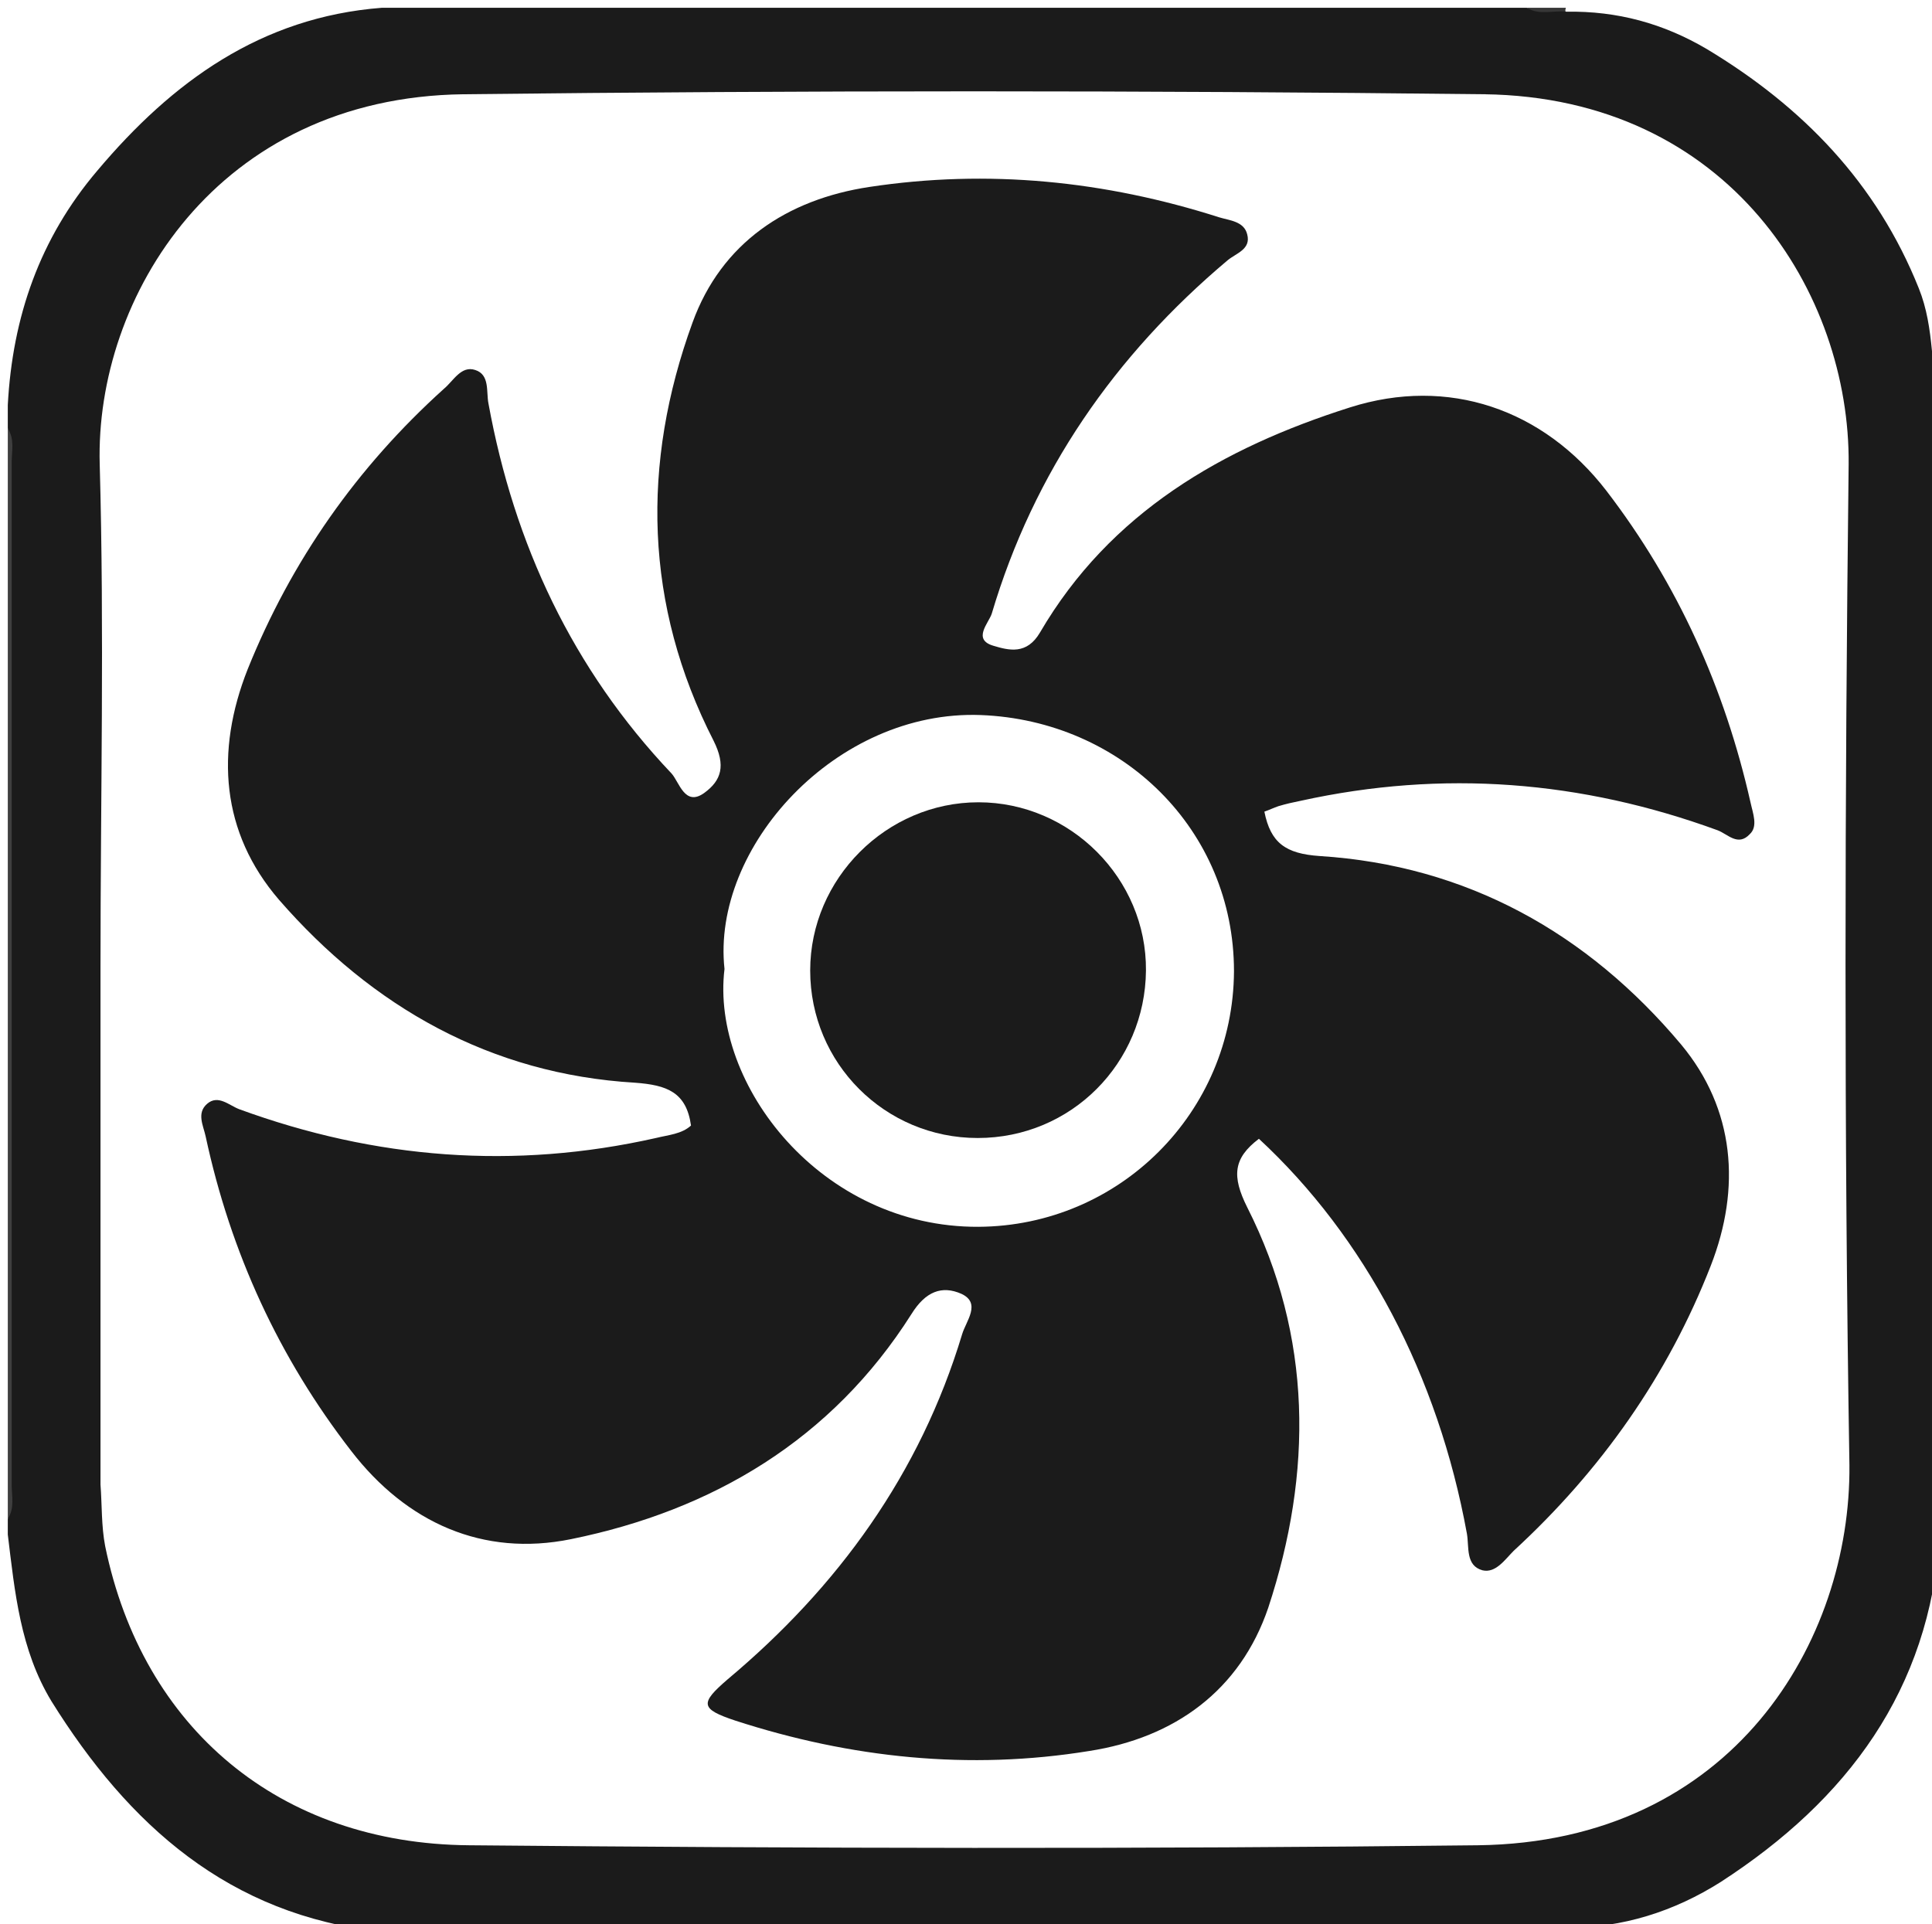
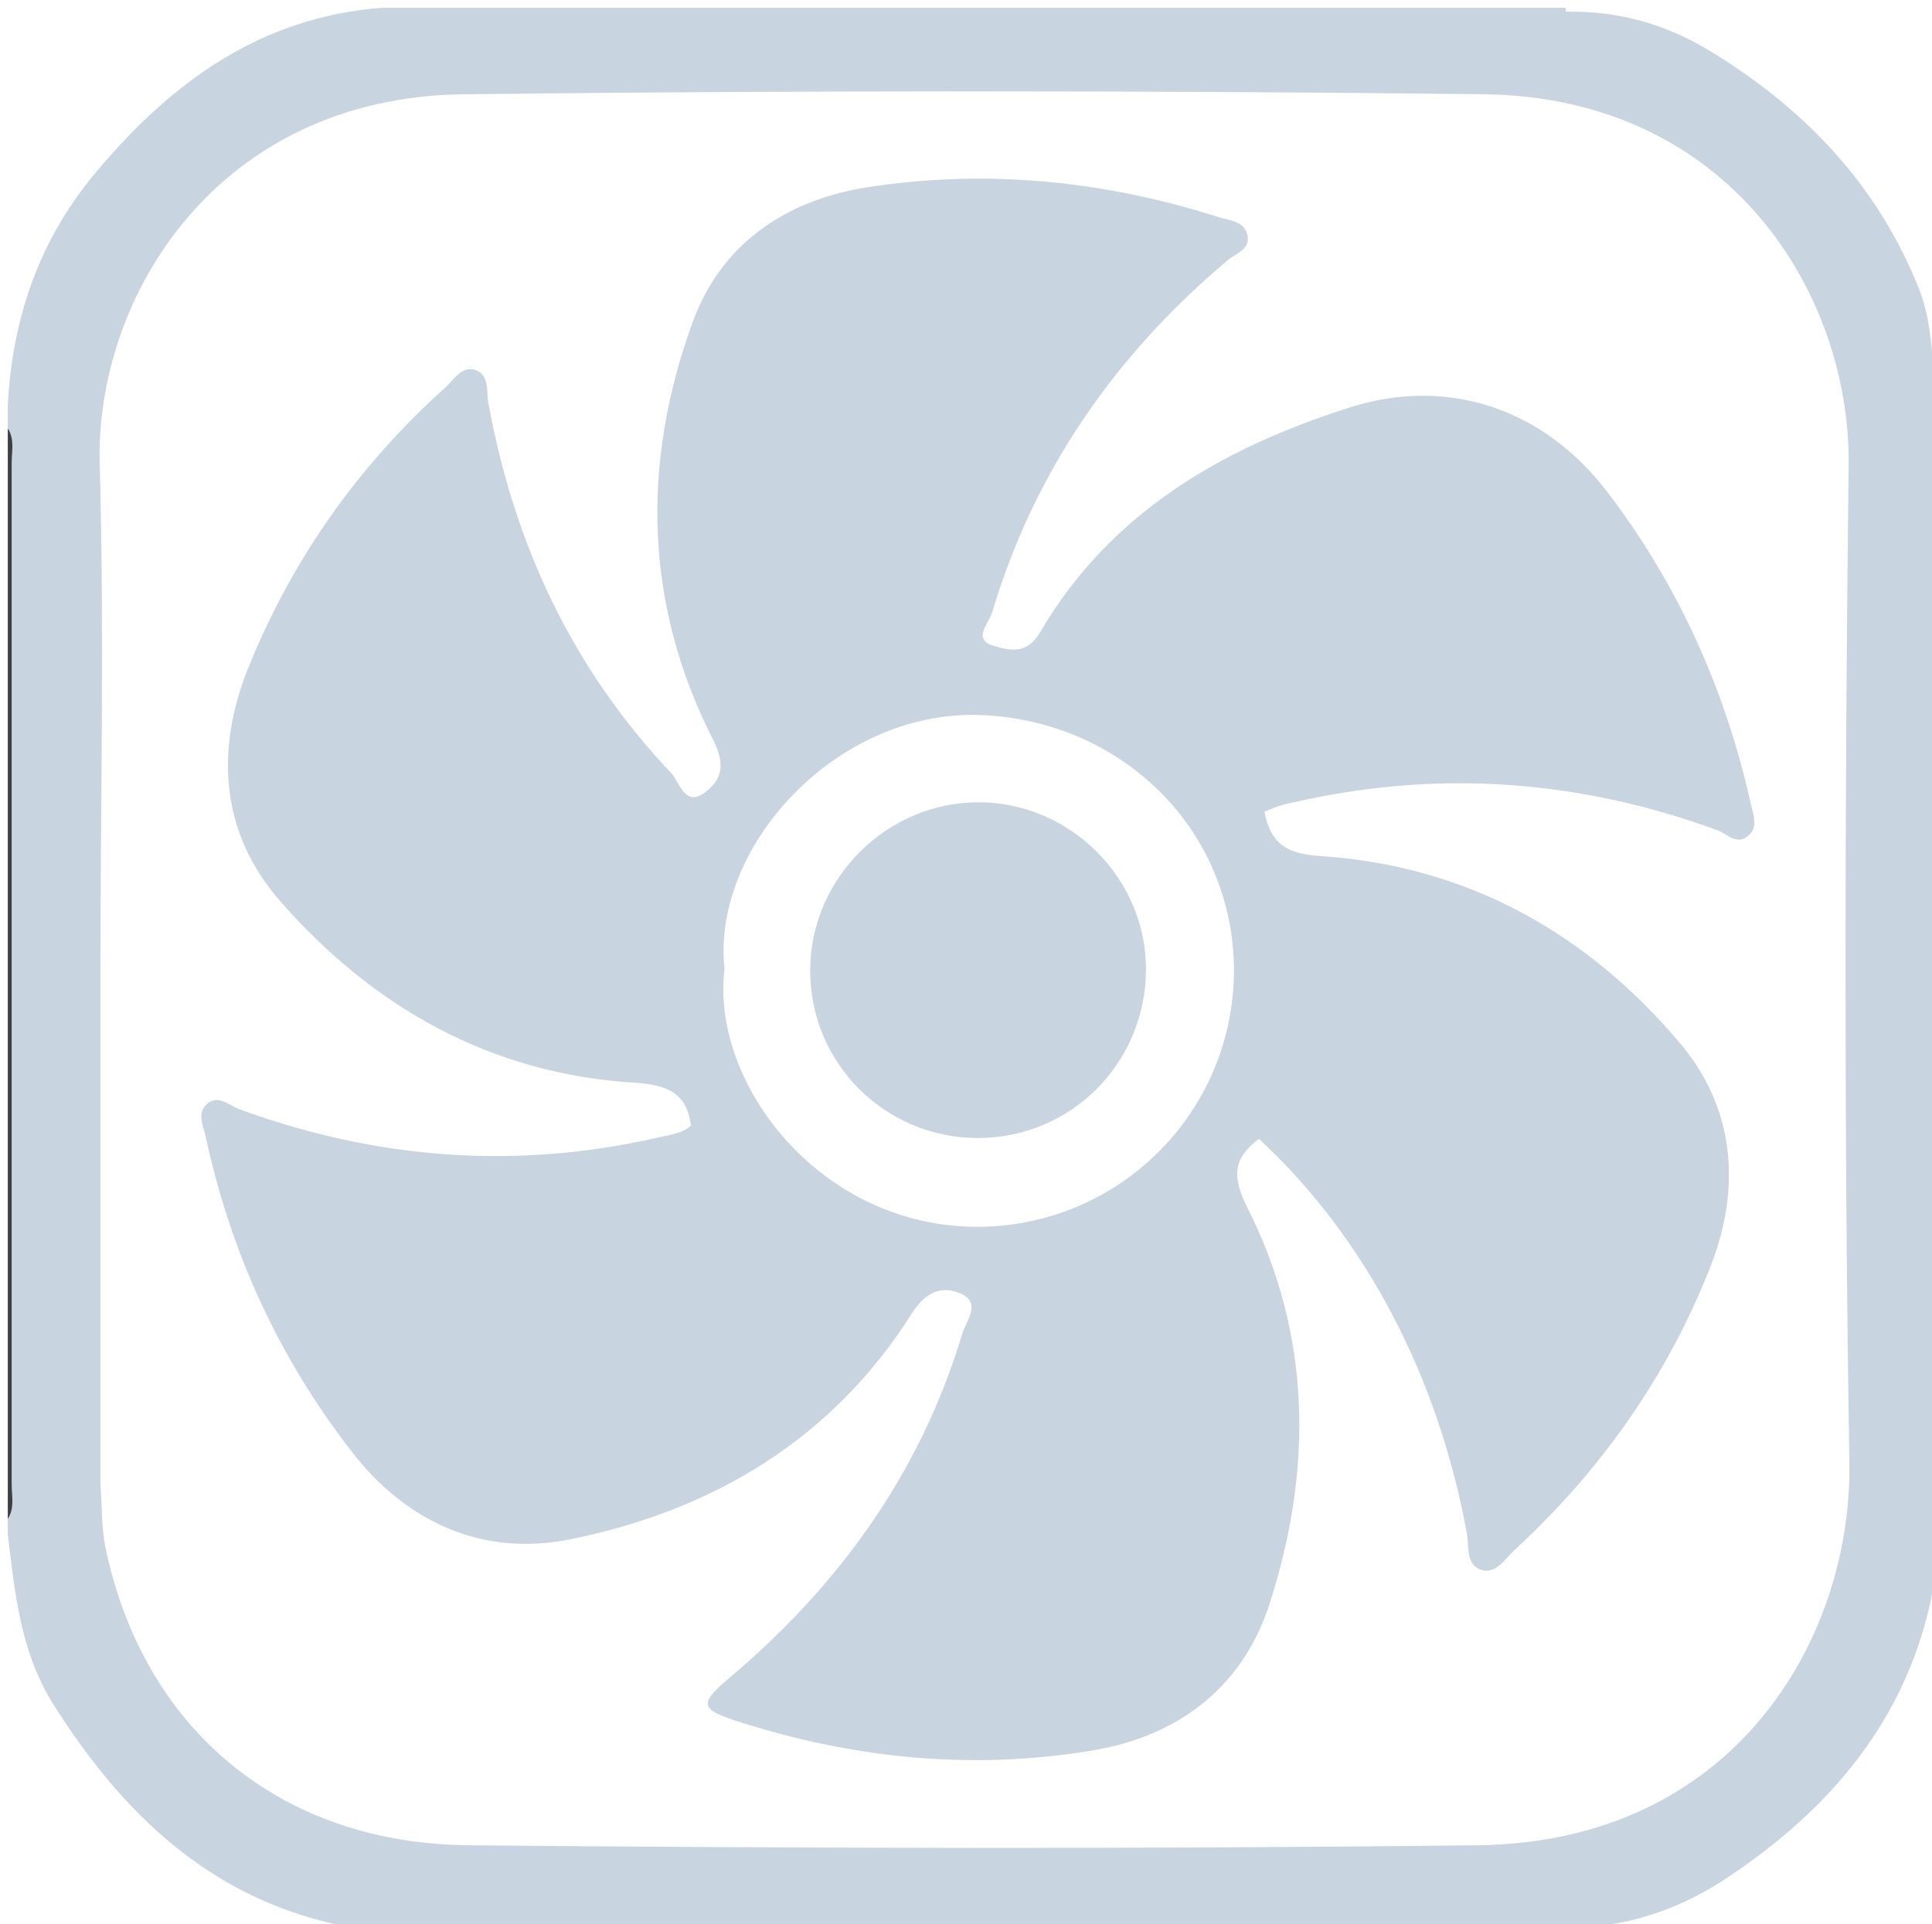
<svg xmlns="http://www.w3.org/2000/svg" version="1.1" id="Слой_1" x="0px" y="0px" viewBox="0 0 248 247" enable-background="new 0 0 248 247" xml:space="preserve">
  <path fill="#3F3F3F" d="M1,55c1.5,1.3,1,3.1,1,4.7c0,43.6,0,87.1,0,130.7c0,1.6,0.6,3.4-1,4.6C1,148.3,1,101.7,1,55z" />
  <path fill="#3F3F3F" d="M249,194c-1.6-1.3-1-3.1-1-4.7c0-43.2,0-86.5,0-129.7c0-1.6-0.6-3.4,1-4.7C249,101.3,249,147.7,249,194z" />
-   <path fill="#373737" d="M201,1c-0.1,0.3-0.1,0.6,0.2,0.9c-1.8,0.2-3.6,0.5-5.2-0.9C197.7,1,199.3,1,201,1z" />
  <path fill="#444444" d="M201.1,247.1c-0.1,0.2-0.2,0.4-0.2,0.6c0,0.1,0.1,0.2,0.1,0.3c-1.7,0-3.3,0-5,0  C197.5,246.6,199.3,246.8,201.1,247.1z" />
-   <path fill="#1B1B1B" d="M249,53c-1.2-5.3-0.6-10.8-2.7-16c-5.4-13.5-14.9-23.3-27.2-30.7c-5.6-3.3-11.5-4.9-18-4.8  C199.4,1.3,197.6,2,196,1C147,1,98,1,49,1c-15.5,1.2-26.9,9.5-36.5,20.9C5.1,30.6,1.6,40.7,1,52c0,1,0,2,0,3  c0.9,1.4,0.5,2.9,0.5,4.4c0,43.7,0,87.5,0,131.2c0,1.5,0.4,3-0.5,4.4c0,0.7,0,1.3,0,2c0.9,7.4,1.6,14.8,5.6,21.4  c9.9,15.9,22.8,27.5,42.4,29.6c49,0,98,0,147,0c1.6-1,3.4-0.3,5.1-0.5c7.2,0,13.8-2.1,19.8-5.9c16.2-10.5,26.8-24.6,28.1-44.5  c0-1,0-2,0-3c-0.9-1.4-0.5-2.9-0.5-4.4c0-43.4,0-86.8,0-130.2c0-1.5-0.4-3,0.5-4.4C249,54.3,249,53.7,249,53z M189.7,236.9  c-43.1,0.5-86.3,0.4-129.5,0c-24.3-0.2-41.9-15-46.7-38.4c-0.5-2.6-0.4-5.3-0.6-7.9c0-0.5,0-1,0-1.5c0-21.7,0-43.3,0-65  c0-21.5,0.5-43-0.1-64.5c-0.6-21.4,15-47.1,46.7-47.5c43.6-0.5,87.3-0.5,131,0c31.6,0.4,47,25.7,46.8,47.5  c-0.5,42.8-0.6,85.6,0.1,128.5C237.6,210.6,222.5,236.5,189.7,236.9z" />
-   <path fill="#1B1B1B" d="M224.7,103c-3.3-14.6-9.3-28-18.5-40c-8.1-10.5-20.3-14.7-32.9-10.7c-16.4,5.2-30.8,13.5-39.8,28.9  c-1.7,2.9-4,2.3-6,1.7c-2.7-0.8-0.6-2.9-0.2-4.1c5.4-18.2,15.8-33.2,30.3-45.4c1.1-0.9,3-1.4,2.5-3.3c-0.4-1.7-2.3-1.8-3.6-2.2  c-14.7-4.7-29.7-6.2-44.9-3.9c-10.6,1.6-19,7.2-22.7,17.4c-6.6,18.1-6.2,36.3,2.7,53.7c1.6,3.2,1,5.1-1.2,6.7  c-2.5,1.8-3.2-1.4-4.2-2.5C73.5,85.9,66,69.9,62.7,51.8c-0.3-1.5,0.2-3.7-1.7-4.3c-1.8-0.6-2.8,1.4-4,2.4C45.8,60,37.4,72,31.8,85.9  c-4.2,10.6-3.4,21,4,29.6c12,13.8,27.2,22.4,45.7,23.5c4.1,0.3,6.6,1.2,7.2,5.5c-1.2,1.1-2.9,1.2-4.5,1.6c-18.2,4.1-36,2.7-53.5-3.7  c-1.3-0.5-2.7-1.9-4.1-0.7c-1.4,1.2-0.5,2.8-0.2,4.2c3.2,14.9,9.4,28.4,18.7,40.4c7.1,9.2,16.9,13.6,28.2,11.3  c18.2-3.7,33.5-12.8,43.7-28.9c1.8-2.9,3.9-3.7,6.4-2.6c2.6,1.2,0.6,3.5,0.1,5.2c-5.4,17.9-15.9,32.4-30.1,44.3  c-3.6,3.1-3.5,3.8,1,5.3c14.8,4.8,30,6.4,45.4,3.9c11-1.7,19.4-7.8,23-18.4c5.7-17.3,5.7-34.8-2.7-51.4c-2-4-1.8-6.3,1.5-8.8  c13.6,12.6,23,30.4,26.7,50.7c0.3,1.7-0.2,4.1,2,4.7c1.7,0.4,2.9-1.4,4-2.5c11.2-10.3,19.8-22.5,25.3-36.6c3.9-10,3.1-20.1-3.8-28.4  c-12-14.3-27.5-23-46.4-24.2c-4.4-0.3-6.3-1.7-7.1-5.7c0.6-0.2,1.2-0.5,1.8-0.7c1-0.3,1.9-0.5,2.9-0.7c18.2-4,36-2.6,53.5,3.8  c1.3,0.5,2.6,2.1,4.1,0.5C225.7,106.1,225,104.4,224.7,103z M125.6,157.5c-20.2,0.1-34.4-18.3-32.6-33.1  c-1.7-15.6,14.3-33.3,32.9-32.6c18.1,0.7,32.5,14.7,32.5,32.9C158.3,142.8,143.7,157.4,125.6,157.5z" />
-   <path fill="#1B1B1B" d="M125.5,146.1c-11.9,0-21.5-9.6-21.5-21.5c0-11.8,9.8-21.6,21.6-21.6c11.8,0,21.6,9.8,21.5,21.6  C147,136.5,137.5,146.1,125.5,146.1z" />
+   <g>
+     <path fill="#C8D4DF" d="M249,53c-1.2-5.3-0.6-10.8-2.7-16c-5.4-13.5-14.9-23.3-27.2-30.7c-5.6-3.3-11.5-4.9-18-4.8c0,0-0.1,0-0.1,0   c0-0.2,0-0.3,0-0.5c-1.7,0-3.3,0-5,0C147,1,98,1,49,1c-15.5,1.2-26.9,9.5-36.5,20.9C5.1,30.6,1.6,40.7,1,52c0,1,0,2,0,3   c0.9,1.4,0.5,2.9,0.5,4.4c0,43.7,0,87.5,0,131.2c0,1.5,0.4,3-0.5,4.4c0,0.7,0,1.3,0,2c0.9,7.4,1.6,14.8,5.6,21.4   c9.9,15.9,22.8,27.5,42.4,29.6c49,0,98,0,147,0c1.6-1,3.4-0.3,5.1-0.5c7.2,0,13.8-2.1,19.8-5.9c16.2-10.5,26.8-24.6,28.1-44.5   c0-1,0-2,0-3c-0.9-1.4-0.5-2.9-0.5-4.4c0-43.4,0-86.8,0-130.2c0-1.5-0.4-3,0.5-4.4C249,54.3,249,53.7,249,53z M189.7,236.9   c-43.1,0.5-86.3,0.4-129.5,0c-24.3-0.2-41.9-15-46.7-38.4c-0.5-2.6-0.4-5.3-0.6-7.9c0-0.5,0-1,0-1.5c0-21.7,0-43.3,0-65   c0-21.5,0.5-43-0.1-64.5c-0.6-21.4,15-47.1,46.7-47.5c43.6-0.5,87.3-0.5,131,0c31.6,0.4,47,25.7,46.8,47.5   c-0.5,42.8-0.6,85.6,0.1,128.5C237.6,210.6,222.5,236.5,189.7,236.9z" />
+     <path fill="#C8D4DF" d="M206.2,63c-8.1-10.5-20.3-14.7-32.9-10.7c-16.4,5.2-30.8,13.5-39.8,28.9c-1.7,2.9-4,2.3-6,1.7   c-2.7-0.8-0.6-2.9-0.2-4.1c5.4-18.2,15.8-33.2,30.3-45.4c1.1-0.9,3-1.4,2.5-3.3c-0.4-1.7-2.3-1.8-3.6-2.2   c-14.7-4.7-29.7-6.2-44.9-3.9c-10.6,1.6-19,7.2-22.7,17.4c-6.6,18.1-6.2,36.3,2.7,53.7c1.6,3.2,1,5.1-1.2,6.7   c-2.5,1.8-3.2-1.4-4.2-2.5C73.5,85.9,66,69.9,62.7,51.8c-0.3-1.5,0.2-3.7-1.7-4.3c-1.8-0.6-2.8,1.4-4,2.4   C45.8,60,37.4,72,31.8,85.9c-4.2,10.6-3.4,21,4,29.6c12,13.8,27.2,22.4,45.7,23.5c4.1,0.3,6.6,1.2,7.2,5.5   c-1.2,1.1-2.9,1.2-4.5,1.6c-18.2,4.1-36,2.7-53.5-3.7c-1.3-0.5-2.7-1.9-4.1-0.7c-1.4,1.2-0.5,2.8-0.2,4.2   c3.2,14.9,9.4,28.4,18.7,40.4c7.1,9.2,16.9,13.6,28.2,11.3c18.2-3.7,33.5-12.8,43.7-28.9c1.8-2.9,3.9-3.7,6.4-2.6   c2.6,1.2,0.6,3.5,0.1,5.2c-5.4,17.9-15.9,32.4-30.1,44.3c-3.6,3.1-3.5,3.8,1,5.3c14.8,4.8,30,6.4,45.4,3.9c11-1.7,19.4-7.8,23-18.4   c5.7-17.3,5.7-34.8-2.7-51.4c-2-4-1.8-6.3,1.5-8.8c13.6,12.6,23,30.4,26.7,50.7c0.3,1.7-0.2,4.1,2,4.7c1.7,0.4,2.9-1.4,4-2.5   c11.2-10.3,19.8-22.5,25.3-36.6c3.9-10,3.1-20.1-3.8-28.4c-12-14.3-27.5-23-46.4-24.2c-4.4-0.3-6.3-1.7-7.1-5.7   c0.6-0.2,1.2-0.5,1.8-0.7c1-0.3,1.9-0.5,2.9-0.7c18.2-4,36-2.6,53.5,3.8c1.3,0.5,2.6,2.1,4.1,0.5c1.1-1,0.4-2.7,0.1-4.1   C221.4,88.4,215.4,75,206.2,63z M125.6,157.5c-20.2,0.1-34.4-18.3-32.6-33.1c-1.7-15.6,14.3-33.3,32.9-32.6   c18.1,0.7,32.5,14.7,32.5,32.9C158.3,142.8,143.7,157.4,125.6,157.5z" />
+     <path fill="#C8D4DF" d="M125.6,103c-11.8,0-21.6,9.8-21.6,21.6c0,11.9,9.6,21.5,21.5,21.5c12,0,21.5-9.6,21.6-21.5   C147.2,112.8,137.4,103,125.6,103z" />
+   </g>
</svg>
